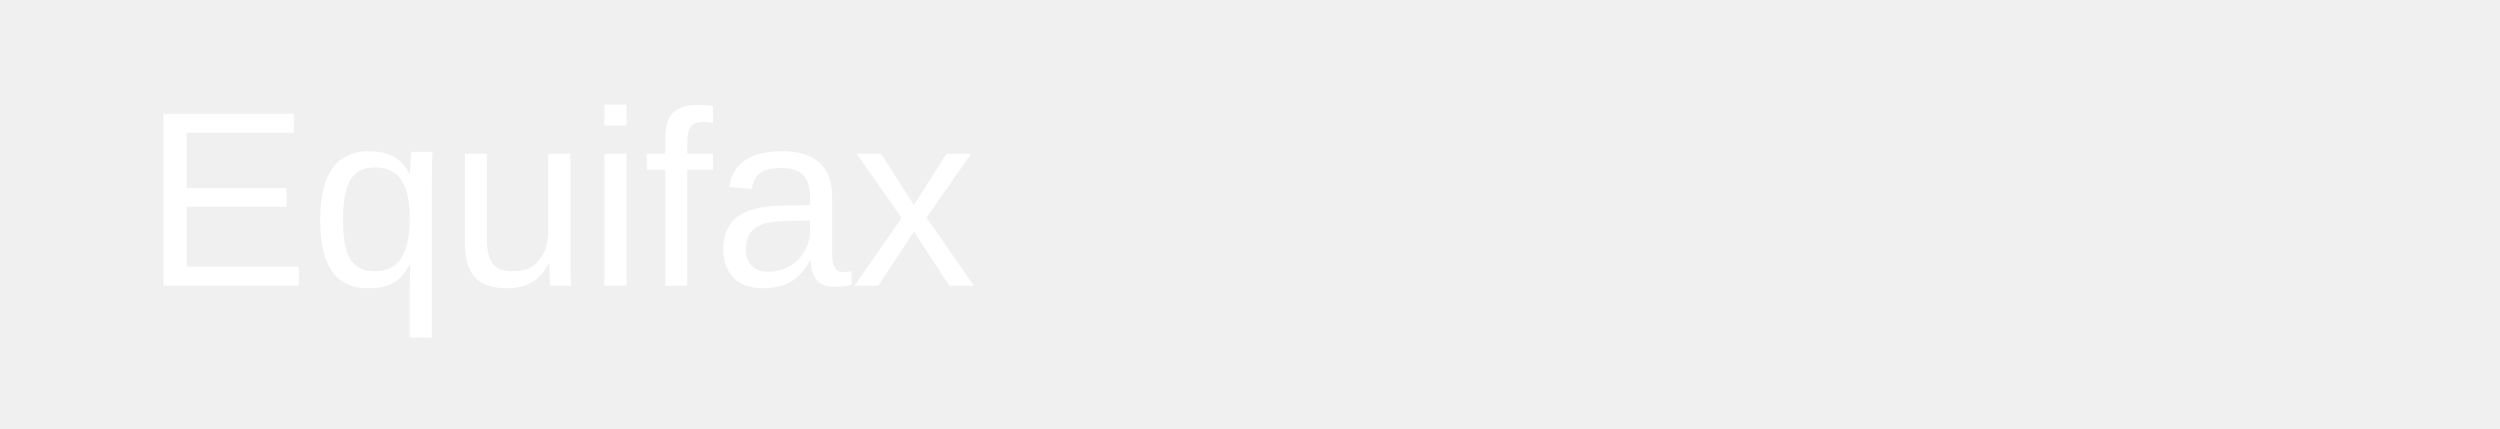
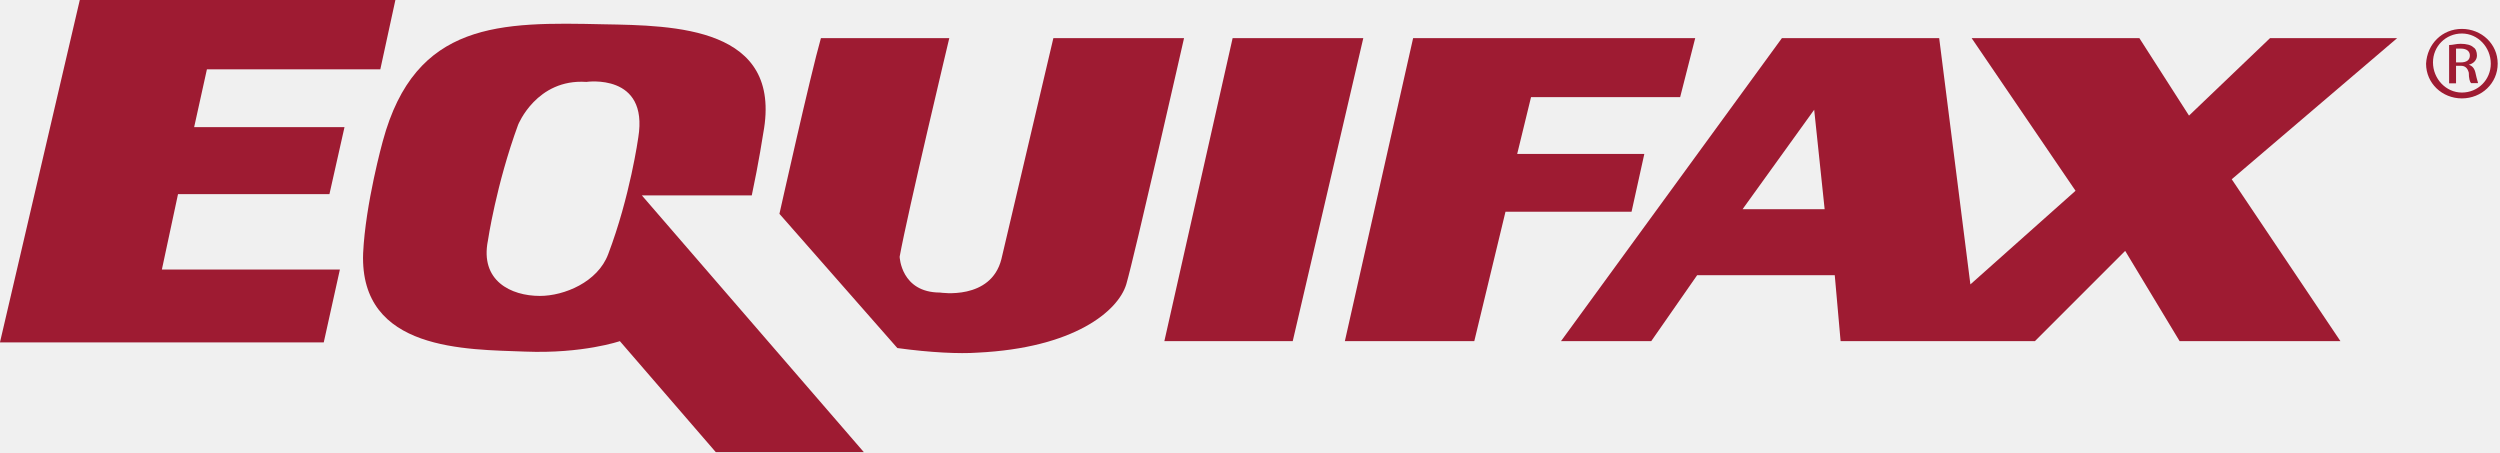
- <svg xmlns="http://www.w3.org/2000/svg" width="140" height="24" viewBox="0 0 140 24">
-   <rect width="140" height="24" rx="6" fill="none" />
-   <text x="8" y="16" font-family="Arial, Helvetica, sans-serif" font-size="14" fill="#ffffff">Equifax</text>
+ <svg xmlns="http://www.w3.org/2000/svg" version="1.1" id="Layer_1" x="0px" y="0px" viewBox="0 0 1410 255" style="enable-background:new 0 0 1410 255;" xml:space="preserve">
+   <style type="text/css">
+   .st0{clip-path:url(#SVGID_2_);}
+ 	.st1{fill:#9E1B32;}
+  </style>
+   <g id="Logo_Assets_x2F_logo-sm">
+     <g>
+       <g>
+         <defs>
+           <rect id="SVGID_1_" width="1408.7" height="255">
+      </rect>
+         </defs>
+         <clipPath id="SVGID_2_">
+           <use href="#SVGID_1_" style="overflow:visible;">
+      </use>
+         </clipPath>
+         <g id="Frame" class="st0">
+           <g id="Group">
+             <g id="Group_2">
+               <path id="Vector" class="st1" d="M1388.5,16.3c11.1,0,20.2,8.5,20.2,19.6s-9.1,19.6-20.2,19.6s-20.2-8.5-20.2-19.6        C1368.9,24.8,1377.4,16.3,1388.5,16.3z M1388.5,18.9c-9.1,0-16.3,7.2-16.3,16.3s7.2,17,16.3,17s16.3-7.2,16.3-16.3        C1404.8,26.7,1397.6,18.9,1388.5,18.9z M1385.2,47h-3.9V25.4c2,0,3.9-0.7,6.5-0.7c3.3,0,5.9,0.7,7.2,2c1.3,0.7,2,2.6,2,4.6        c0,2.6-2,4.6-4.6,5.2c2,0.7,3.3,2,3.9,5.2c0.7,3.3,1.3,4.6,1.3,5.2h-3.9c-0.7-0.7-1.3-2.6-1.3-5.9c-0.7-2.6-2-3.9-4.6-3.9        h-2.6V47z M1385.2,35.2h2.6c3.3,0,5.2-1.3,5.2-3.9c0-2-1.3-3.9-5.2-3.9c-1.3,0-2,0-2.6,0V35.2z">
+        </path>
+               <path id="Vector_2" class="st1" d="M0,193L45,0h178l-8.5,39.1h-97.8l-7.2,32.6h84.8l-8.5,37.8h-85.4L91.3,152h100.4l-9.1,41.1        H0V193z">
+        </path>
+               <path id="Vector_3" class="st1" d="M215.9,79.6c18.3-67.8,66.5-67.2,124.6-65.9c39.8,0.7,101.1,1.3,90,61.3        c0,0-2.6,17-6.5,35.2h-62L487.2,255h-83.5l-54.1-62.6c0,0-20.9,7.2-53.5,5.9s-93.3,0-91.3-55.4        C206.1,114.8,215.9,79.6,215.9,79.6z M292.2,70.4c-12.4,33.9-17,65.2-17,65.2c-4.6,22.8,13,31.3,29.3,31.3        c13.7,0,32.6-7.8,38.5-23.5c12.4-32.6,17-65.9,17-65.9c5.9-36.5-29.3-31.3-29.3-31.3C302.6,44.3,292.2,70.4,292.2,70.4z">
+        </path>
+               <path id="Vector_4" class="st1" d="M463,21.5h72.4c0,0-23.5,98.5-28,123.3c0,0,0.7,20.2,22.8,20.2c0,0,28.7,4.6,34.6-18.9        l29.3-124.6h73.7c0,0-28,123.3-32.6,138.9c-4.6,15-29.3,35.9-84.1,38.5c-9.8,0.7-26.1,0-45-2.6l-66.5-75.7        C439.6,120.7,457.2,41.7,463,21.5z">
+        </path>
+               <path id="Vector_5" class="st1" d="M695.2,21.5h73.7l-39.8,170.9h-72.4L695.2,21.5z">
+        </path>
+               <path id="Vector_6" class="st1" d="M831.5,192.4h-73L797,21.5h159.1l-8.5,33.3h-84.1l-7.8,32h71.7l-7.2,32.6h-71.1        L831.5,192.4z">
+        </path>
+               <path id="Vector_7" class="st1" d="M931.3,192.4h-50.9L1005,21.5h88.7l17.6,138.9l59.3-52.8L1112,21.5h94.6l28,43.7l45.7-43.7        h71.7l-93.3,79.6l61.3,91.3h-90.7l-30.7-50.9l-50.9,50.9h-109.6l-3.3-37.2h-77.6L931.3,192.4z M982.8,118h46.3l-5.9-56.1        L982.8,118z">
+        </path>
+             </g>
+           </g>
+         </g>
+       </g>
+     </g>
+   </g>
</svg>
